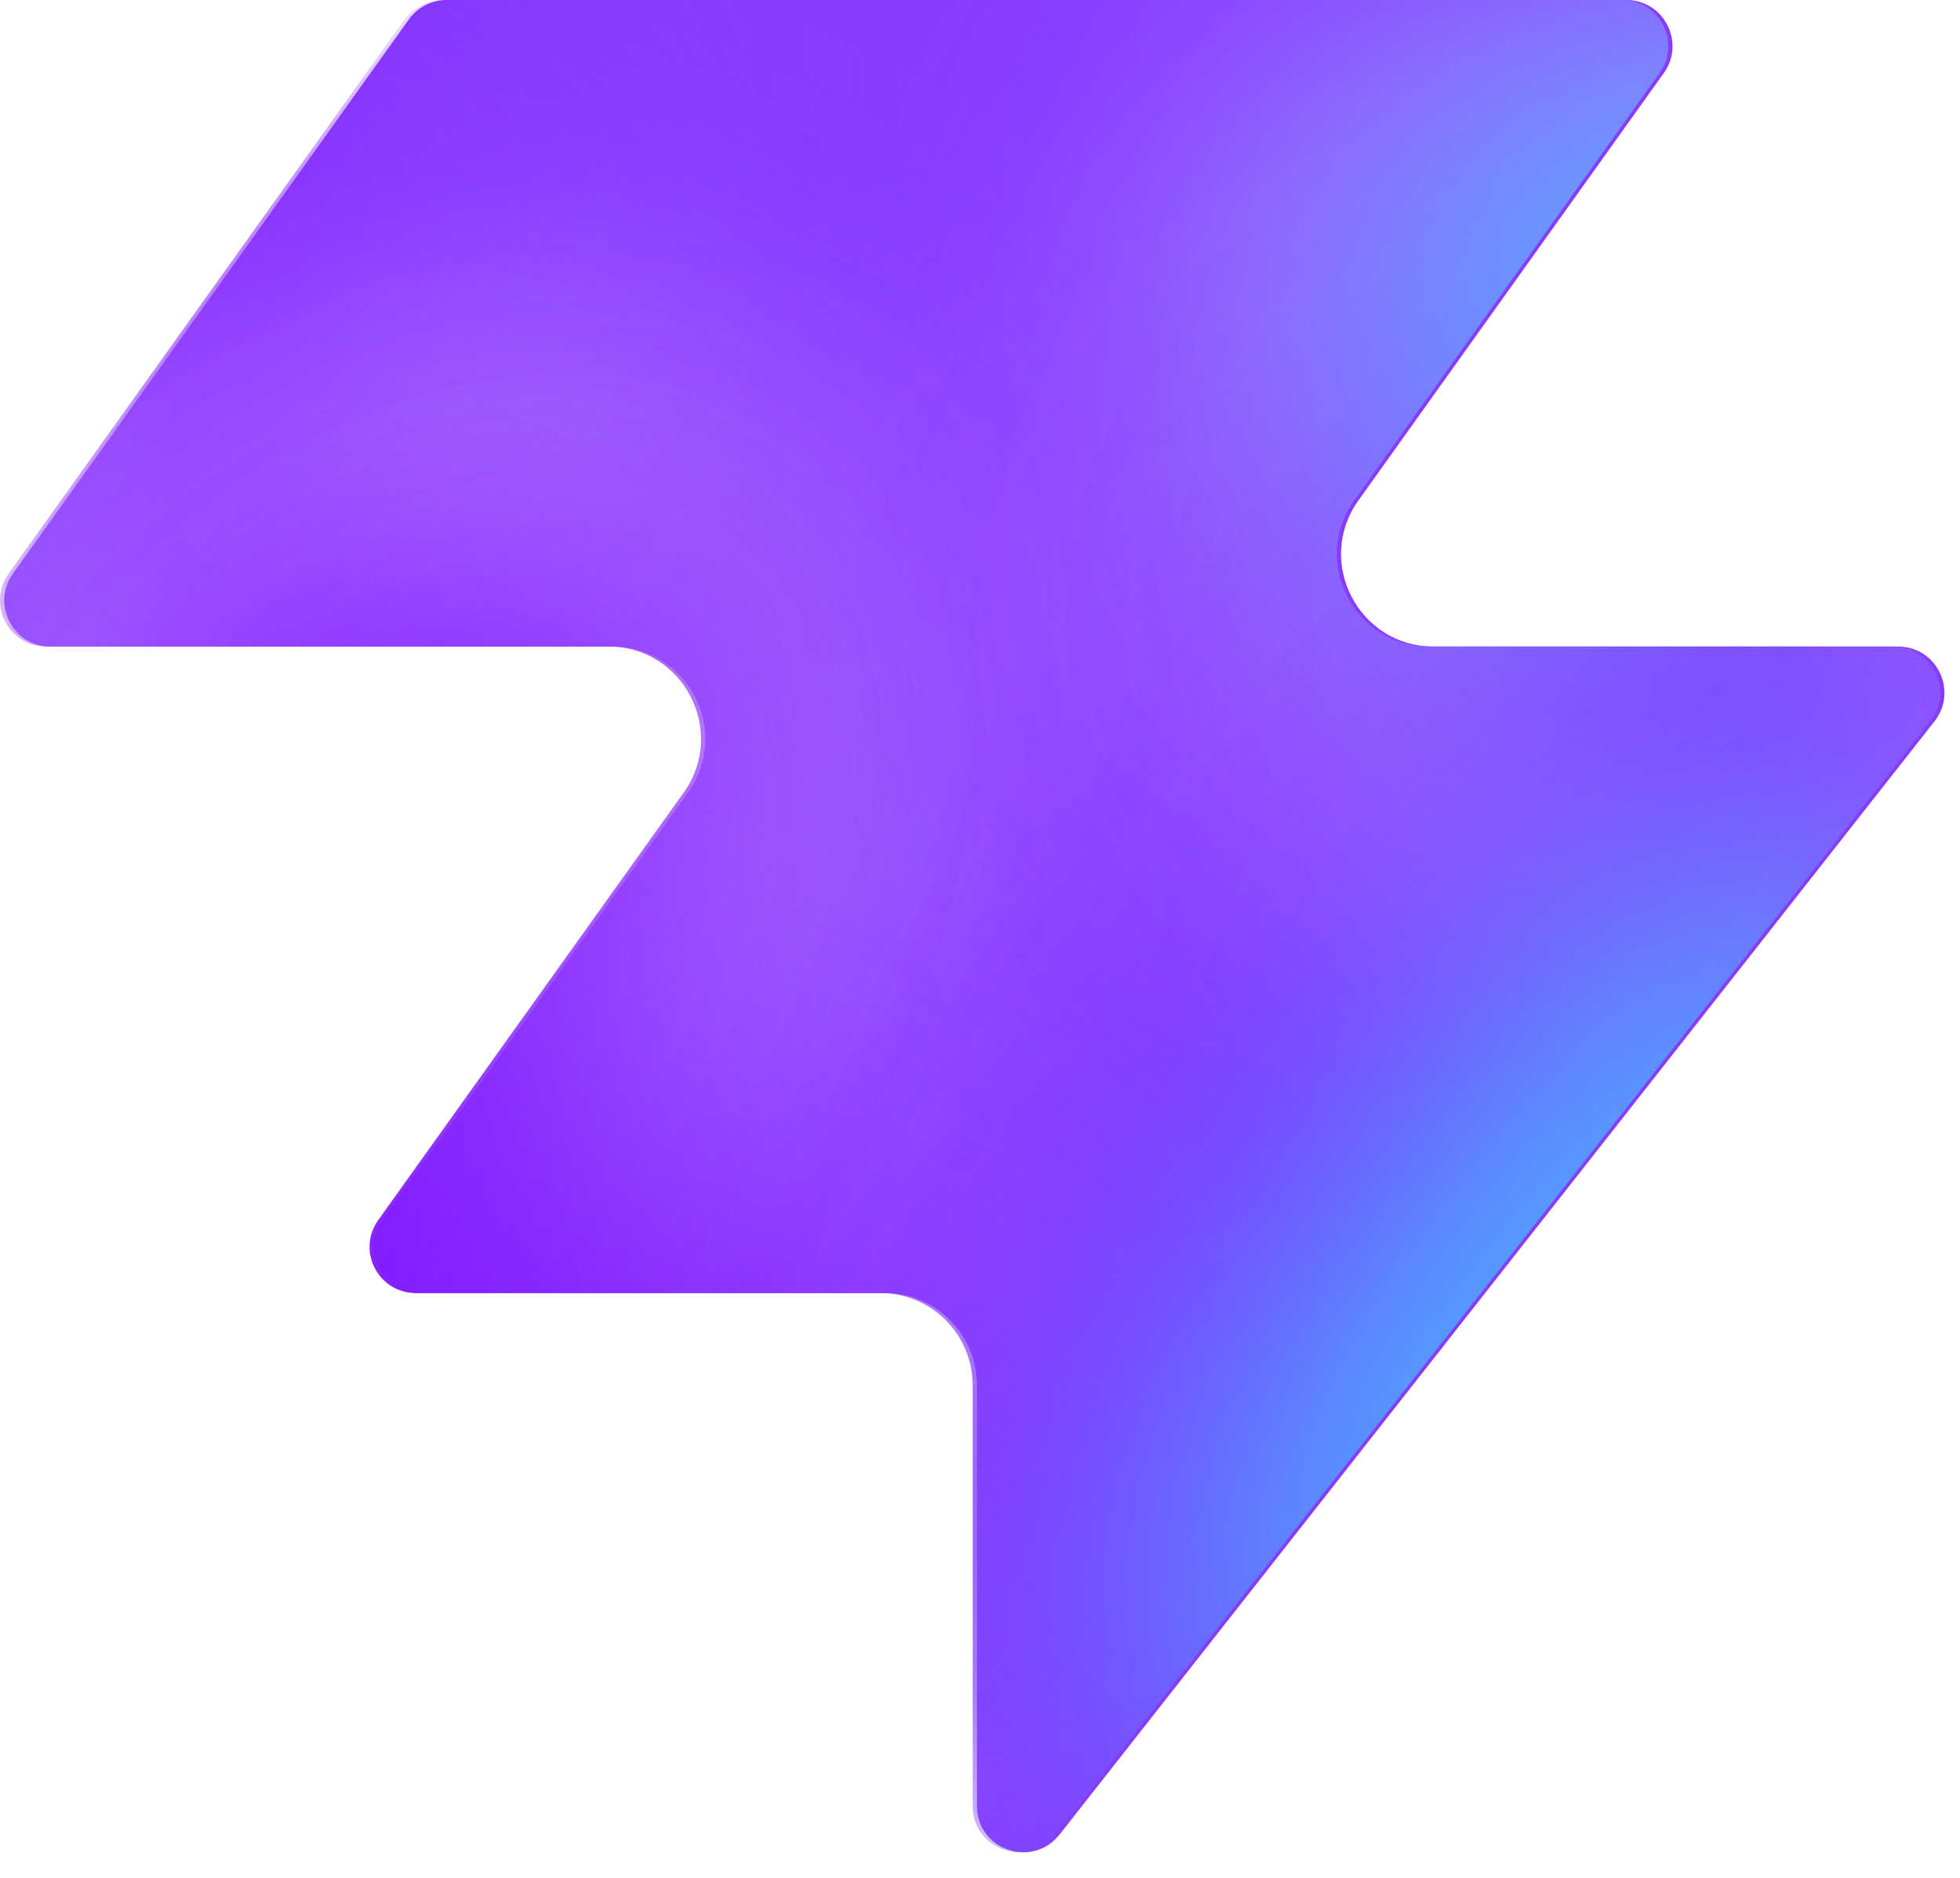
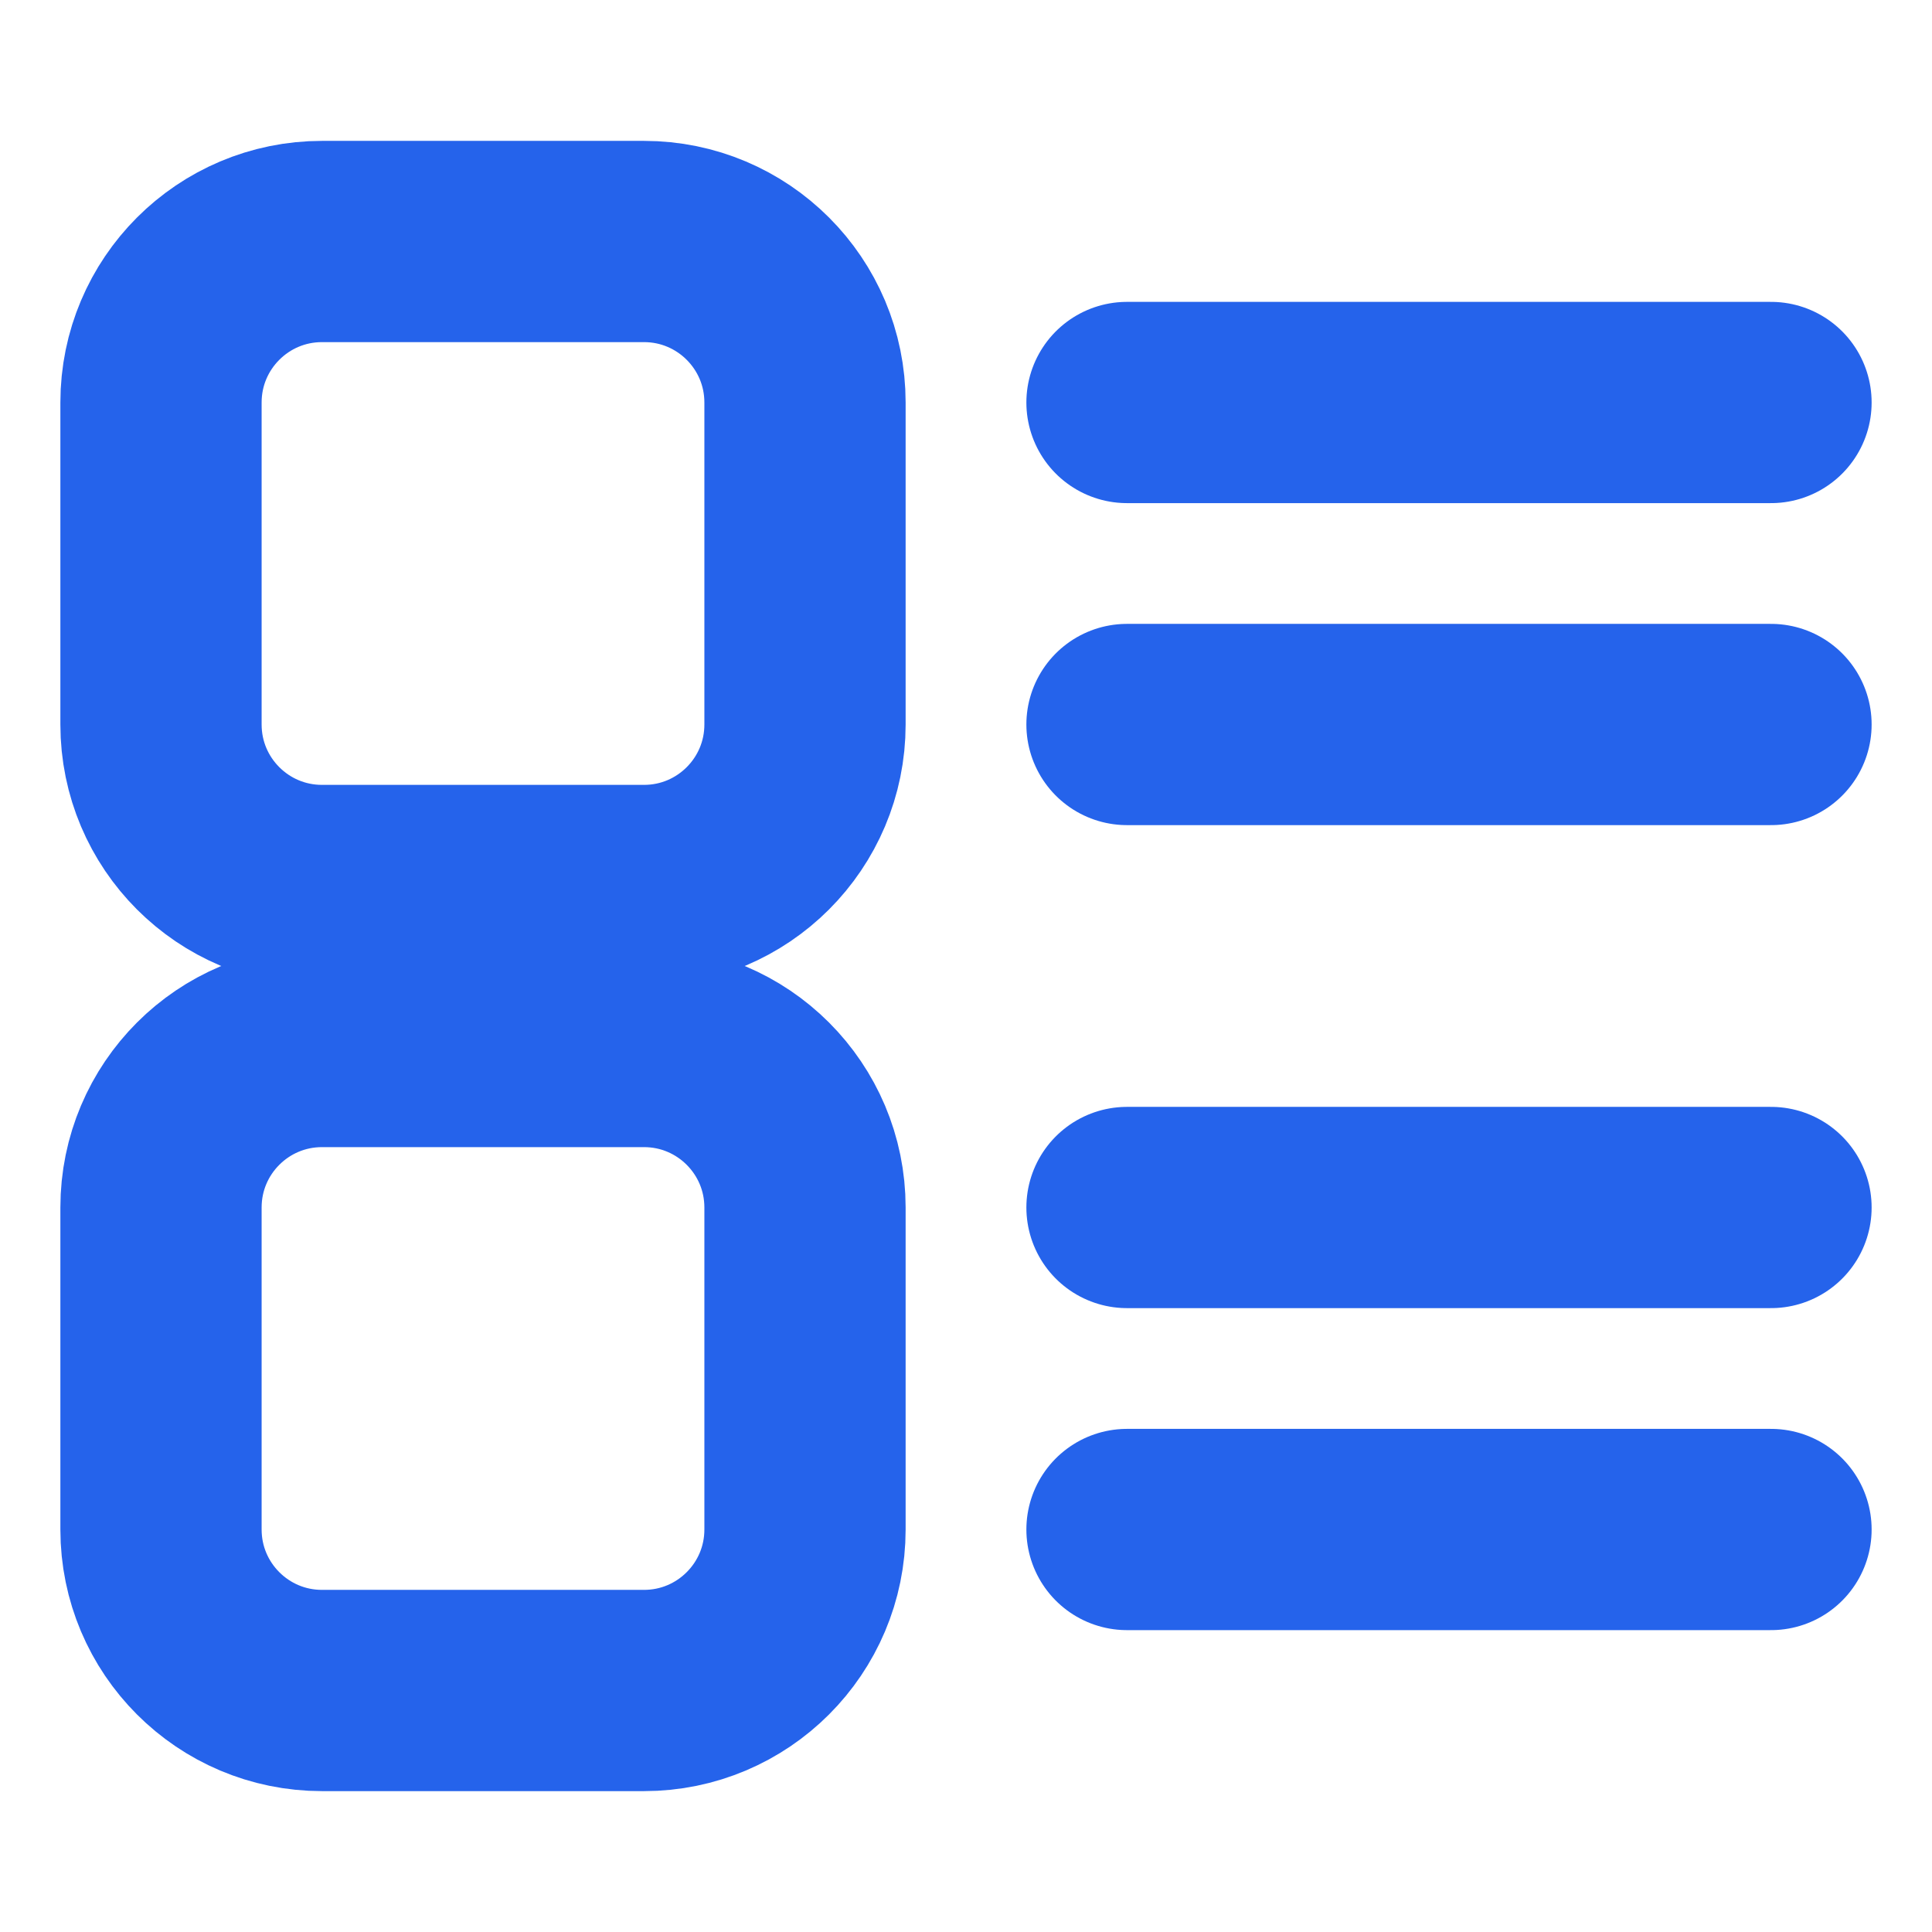
- <svg xmlns="http://www.w3.org/2000/svg" width="48" height="46" fill="none" viewBox="0 0 48 46">
-   <path fill="#863bff" d="M25.946 44.938c-.664.845-2.021.375-2.021-.698V33.937a2.26 2.26 0 0 0-2.262-2.262H10.287c-.92 0-1.456-1.04-.92-1.788l7.48-10.471c1.07-1.497 0-3.578-1.842-3.578H1.237c-.92 0-1.456-1.04-.92-1.788L10.013.474c.214-.297.556-.474.92-.474h28.894c.92 0 1.456 1.04.92 1.788l-7.48 10.471c-1.07 1.498 0 3.579 1.842 3.579h11.377c.943 0 1.473 1.088.89 1.83L25.947 44.94z" style="fill:#863bff;fill:color(display-p3 .525 .23 1);fill-opacity:1" />
-   <mask id="a" width="48" height="46" x="0" y="0" maskUnits="userSpaceOnUse" style="mask-type:alpha">
-     <path fill="#000" d="M25.842 44.938c-.664.844-2.021.375-2.021-.698V33.937a2.26 2.26 0 0 0-2.262-2.262H10.183c-.92 0-1.456-1.04-.92-1.788l7.48-10.471c1.07-1.498 0-3.579-1.842-3.579H1.133c-.92 0-1.456-1.04-.92-1.787L9.91.473c.214-.297.556-.474.92-.474h28.894c.92 0 1.456 1.04.92 1.788l-7.48 10.471c-1.07 1.498 0 3.578 1.842 3.578h11.377c.943 0 1.473 1.088.89 1.832L25.843 44.94z" style="fill:#000;fill-opacity:1" />
-   </mask>
-   <g mask="url(#a)">
-     <g filter="url(#b)">
-       <ellipse cx="5.508" cy="14.704" fill="#ede6ff" rx="5.508" ry="14.704" style="fill:#ede6ff;fill:color(display-p3 .927 .903 1);fill-opacity:1" transform="matrix(.00324 1 1 -.00324 -4.47 31.516)" />
-     </g>
-     <g filter="url(#c)">
-       <ellipse cx="10.399" cy="29.851" fill="#ede6ff" rx="10.399" ry="29.851" style="fill:#ede6ff;fill:color(display-p3 .927 .903 1);fill-opacity:1" transform="matrix(.00324 1 1 -.00324 -39.328 7.883)" />
-     </g>
-     <g filter="url(#d)">
-       <ellipse cx="5.508" cy="30.487" fill="#7e14ff" rx="5.508" ry="30.487" style="fill:#7e14ff;fill:color(display-p3 .492 .077 1);fill-opacity:1" transform="rotate(89.814 -25.913 -14.639)scale(1 -1)" />
-     </g>
-     <g filter="url(#e)">
-       <ellipse cx="5.508" cy="30.599" fill="#7e14ff" rx="5.508" ry="30.599" style="fill:#7e14ff;fill:color(display-p3 .492 .077 1);fill-opacity:1" transform="rotate(89.814 -32.644 -3.334)scale(1 -1)" />
-     </g>
-     <g filter="url(#f)">
-       <ellipse cx="5.508" cy="30.599" fill="#7e14ff" rx="5.508" ry="30.599" style="fill:#7e14ff;fill:color(display-p3 .492 .077 1);fill-opacity:1" transform="matrix(.00324 1 1 -.00324 -34.34 30.47)" />
-     </g>
-     <g filter="url(#g)">
-       <ellipse cx="14.072" cy="22.078" fill="#ede6ff" rx="14.072" ry="22.078" style="fill:#ede6ff;fill:color(display-p3 .927 .903 1);fill-opacity:1" transform="rotate(93.35 24.506 48.493)scale(-1 1)" />
-     </g>
-     <g filter="url(#h)">
-       <ellipse cx="3.47" cy="21.501" fill="#7e14ff" rx="3.47" ry="21.501" style="fill:#7e14ff;fill:color(display-p3 .492 .077 1);fill-opacity:1" transform="rotate(89.009 28.708 47.59)scale(-1 1)" />
-     </g>
-     <g filter="url(#i)">
-       <ellipse cx="3.47" cy="21.501" fill="#7e14ff" rx="3.47" ry="21.501" style="fill:#7e14ff;fill:color(display-p3 .492 .077 1);fill-opacity:1" transform="rotate(89.009 28.708 47.59)scale(-1 1)" />
-     </g>
-     <g filter="url(#j)">
-       <ellipse cx=".387" cy="8.972" fill="#7e14ff" rx="4.407" ry="29.108" style="fill:#7e14ff;fill:color(display-p3 .492 .077 1);fill-opacity:1" transform="rotate(39.51 .387 8.972)" />
-     </g>
-     <g filter="url(#k)">
-       <ellipse cx="47.523" cy="-6.092" fill="#7e14ff" rx="4.407" ry="29.108" style="fill:#7e14ff;fill:color(display-p3 .492 .077 1);fill-opacity:1" transform="rotate(37.892 47.523 -6.092)" />
-     </g>
-     <g filter="url(#l)">
-       <ellipse cx="41.412" cy="6.333" fill="#47bfff" rx="5.971" ry="9.665" style="fill:#47bfff;fill:color(display-p3 .28 .748 1);fill-opacity:1" transform="rotate(37.892 41.412 6.333)" />
-     </g>
-     <g filter="url(#m)">
-       <ellipse cx="-1.879" cy="38.332" fill="#7e14ff" rx="4.407" ry="29.108" style="fill:#7e14ff;fill:color(display-p3 .492 .077 1);fill-opacity:1" transform="rotate(37.892 -1.88 38.332)" />
-     </g>
-     <g filter="url(#n)">
-       <ellipse cx="-1.879" cy="38.332" fill="#7e14ff" rx="4.407" ry="29.108" style="fill:#7e14ff;fill:color(display-p3 .492 .077 1);fill-opacity:1" transform="rotate(37.892 -1.88 38.332)" />
-     </g>
-     <g filter="url(#o)">
-       <ellipse cx="35.651" cy="29.907" fill="#7e14ff" rx="4.407" ry="29.108" style="fill:#7e14ff;fill:color(display-p3 .492 .077 1);fill-opacity:1" transform="rotate(37.892 35.651 29.907)" />
-     </g>
-     <g filter="url(#p)">
-       <ellipse cx="38.418" cy="32.4" fill="#47bfff" rx="5.971" ry="15.297" style="fill:#47bfff;fill:color(display-p3 .28 .748 1);fill-opacity:1" transform="rotate(37.892 38.418 32.4)" />
-     </g>
-   </g>
-   <defs>
-     <filter id="b" width="60.045" height="41.654" x="-19.77" y="16.149" color-interpolation-filters="sRGB" filterUnits="userSpaceOnUse">
-       <feFlood flood-opacity="0" result="BackgroundImageFix" />
-       <feBlend in="SourceGraphic" in2="BackgroundImageFix" result="shape" />
-       <feGaussianBlur result="effect1_foregroundBlur_2002_17158" stdDeviation="7.659" />
-     </filter>
-     <filter id="c" width="90.34" height="51.437" x="-54.613" y="-7.533" color-interpolation-filters="sRGB" filterUnits="userSpaceOnUse">
-       <feFlood flood-opacity="0" result="BackgroundImageFix" />
-       <feBlend in="SourceGraphic" in2="BackgroundImageFix" result="shape" />
-       <feGaussianBlur result="effect1_foregroundBlur_2002_17158" stdDeviation="7.659" />
-     </filter>
-     <filter id="d" width="79.355" height="29.4" x="-49.64" y="2.03" color-interpolation-filters="sRGB" filterUnits="userSpaceOnUse">
-       <feFlood flood-opacity="0" result="BackgroundImageFix" />
-       <feBlend in="SourceGraphic" in2="BackgroundImageFix" result="shape" />
-       <feGaussianBlur result="effect1_foregroundBlur_2002_17158" stdDeviation="4.596" />
-     </filter>
-     <filter id="e" width="79.579" height="29.4" x="-45.045" y="20.029" color-interpolation-filters="sRGB" filterUnits="userSpaceOnUse">
-       <feFlood flood-opacity="0" result="BackgroundImageFix" />
-       <feBlend in="SourceGraphic" in2="BackgroundImageFix" result="shape" />
-       <feGaussianBlur result="effect1_foregroundBlur_2002_17158" stdDeviation="4.596" />
-     </filter>
-     <filter id="f" width="79.579" height="29.4" x="-43.513" y="21.178" color-interpolation-filters="sRGB" filterUnits="userSpaceOnUse">
-       <feFlood flood-opacity="0" result="BackgroundImageFix" />
-       <feBlend in="SourceGraphic" in2="BackgroundImageFix" result="shape" />
-       <feGaussianBlur result="effect1_foregroundBlur_2002_17158" stdDeviation="4.596" />
-     </filter>
-     <filter id="g" width="74.749" height="58.852" x="15.756" y="-17.901" color-interpolation-filters="sRGB" filterUnits="userSpaceOnUse">
-       <feFlood flood-opacity="0" result="BackgroundImageFix" />
-       <feBlend in="SourceGraphic" in2="BackgroundImageFix" result="shape" />
-       <feGaussianBlur result="effect1_foregroundBlur_2002_17158" stdDeviation="7.659" />
-     </filter>
-     <filter id="h" width="61.377" height="25.362" x="23.548" y="2.284" color-interpolation-filters="sRGB" filterUnits="userSpaceOnUse">
-       <feFlood flood-opacity="0" result="BackgroundImageFix" />
-       <feBlend in="SourceGraphic" in2="BackgroundImageFix" result="shape" />
-       <feGaussianBlur result="effect1_foregroundBlur_2002_17158" stdDeviation="4.596" />
-     </filter>
-     <filter id="i" width="61.377" height="25.362" x="23.548" y="2.284" color-interpolation-filters="sRGB" filterUnits="userSpaceOnUse">
-       <feFlood flood-opacity="0" result="BackgroundImageFix" />
-       <feBlend in="SourceGraphic" in2="BackgroundImageFix" result="shape" />
-       <feGaussianBlur result="effect1_foregroundBlur_2002_17158" stdDeviation="4.596" />
-     </filter>
-     <filter id="j" width="56.045" height="63.649" x="-27.636" y="-22.853" color-interpolation-filters="sRGB" filterUnits="userSpaceOnUse">
-       <feFlood flood-opacity="0" result="BackgroundImageFix" />
-       <feBlend in="SourceGraphic" in2="BackgroundImageFix" result="shape" />
-       <feGaussianBlur result="effect1_foregroundBlur_2002_17158" stdDeviation="4.596" />
-     </filter>
-     <filter id="k" width="54.814" height="64.646" x="20.116" y="-38.415" color-interpolation-filters="sRGB" filterUnits="userSpaceOnUse">
-       <feFlood flood-opacity="0" result="BackgroundImageFix" />
-       <feBlend in="SourceGraphic" in2="BackgroundImageFix" result="shape" />
-       <feGaussianBlur result="effect1_foregroundBlur_2002_17158" stdDeviation="4.596" />
-     </filter>
-     <filter id="l" width="33.541" height="35.313" x="24.641" y="-11.323" color-interpolation-filters="sRGB" filterUnits="userSpaceOnUse">
-       <feFlood flood-opacity="0" result="BackgroundImageFix" />
-       <feBlend in="SourceGraphic" in2="BackgroundImageFix" result="shape" />
-       <feGaussianBlur result="effect1_foregroundBlur_2002_17158" stdDeviation="4.596" />
-     </filter>
-     <filter id="m" width="54.814" height="64.646" x="-29.286" y="6.009" color-interpolation-filters="sRGB" filterUnits="userSpaceOnUse">
-       <feFlood flood-opacity="0" result="BackgroundImageFix" />
-       <feBlend in="SourceGraphic" in2="BackgroundImageFix" result="shape" />
-       <feGaussianBlur result="effect1_foregroundBlur_2002_17158" stdDeviation="4.596" />
-     </filter>
-     <filter id="n" width="54.814" height="64.646" x="-29.286" y="6.009" color-interpolation-filters="sRGB" filterUnits="userSpaceOnUse">
-       <feFlood flood-opacity="0" result="BackgroundImageFix" />
-       <feBlend in="SourceGraphic" in2="BackgroundImageFix" result="shape" />
-       <feGaussianBlur result="effect1_foregroundBlur_2002_17158" stdDeviation="4.596" />
-     </filter>
-     <filter id="o" width="54.814" height="64.646" x="8.244" y="-2.416" color-interpolation-filters="sRGB" filterUnits="userSpaceOnUse">
-       <feFlood flood-opacity="0" result="BackgroundImageFix" />
-       <feBlend in="SourceGraphic" in2="BackgroundImageFix" result="shape" />
-       <feGaussianBlur result="effect1_foregroundBlur_2002_17158" stdDeviation="4.596" />
-     </filter>
-     <filter id="p" width="39.409" height="43.623" x="18.713" y="10.588" color-interpolation-filters="sRGB" filterUnits="userSpaceOnUse">
-       <feFlood flood-opacity="0" result="BackgroundImageFix" />
-       <feBlend in="SourceGraphic" in2="BackgroundImageFix" result="shape" />
-       <feGaussianBlur result="effect1_foregroundBlur_2002_17158" stdDeviation="4.596" />
-     </filter>
-   </defs>
+ <svg xmlns="http://www.w3.org/2000/svg" width="24" height="24" viewBox="0 0 24 24" fill="none">
+   <rect x="2" y="3" width="8" height="8" rx="2" stroke="#2563eb" stroke-width="2.5" />
+   <path d="M14 5H22" stroke="#2563eb" stroke-width="2.5" stroke-linecap="round" />
+   <path d="M14 9H22" stroke="#2563eb" stroke-width="2.5" stroke-linecap="round" />
+   <rect x="2" y="13" width="8" height="8" rx="2" stroke="#2563eb" stroke-width="2.5" />
+   <path d="M14 15H22" stroke="#2563eb" stroke-width="2.5" stroke-linecap="round" />
+   <path d="M14 19H22" stroke="#2563eb" stroke-width="2.5" stroke-linecap="round" />
</svg>
